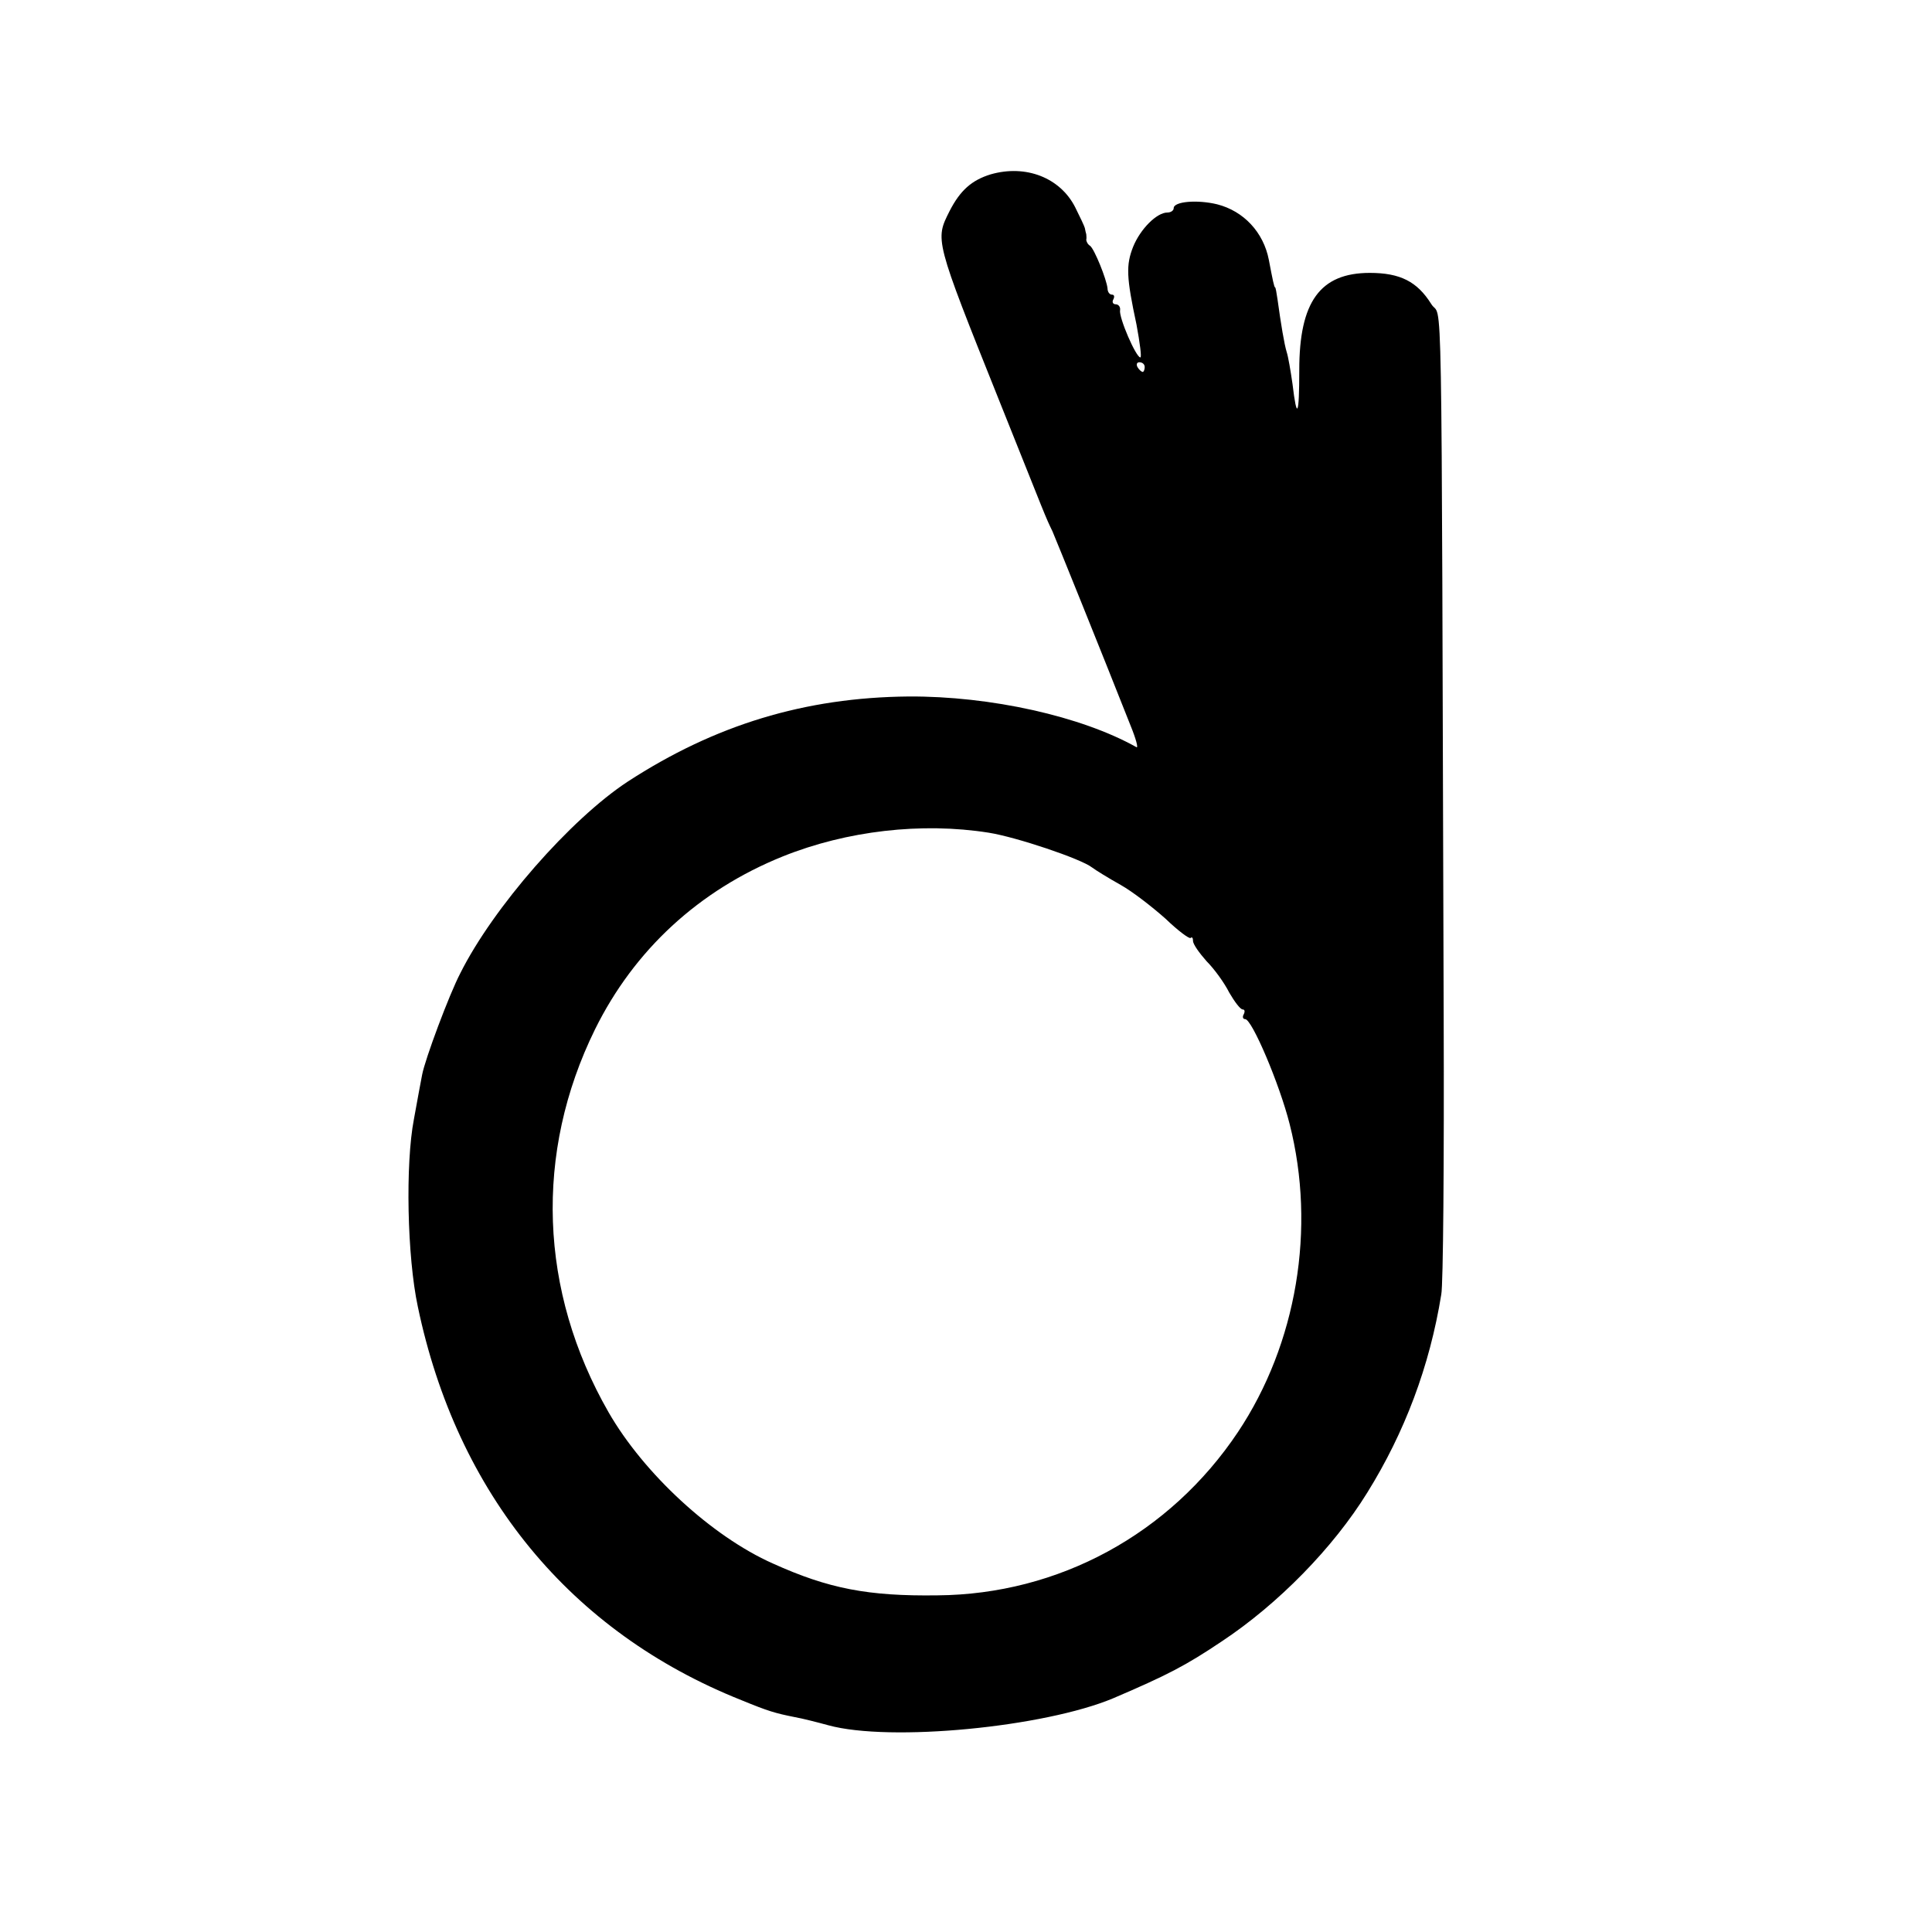
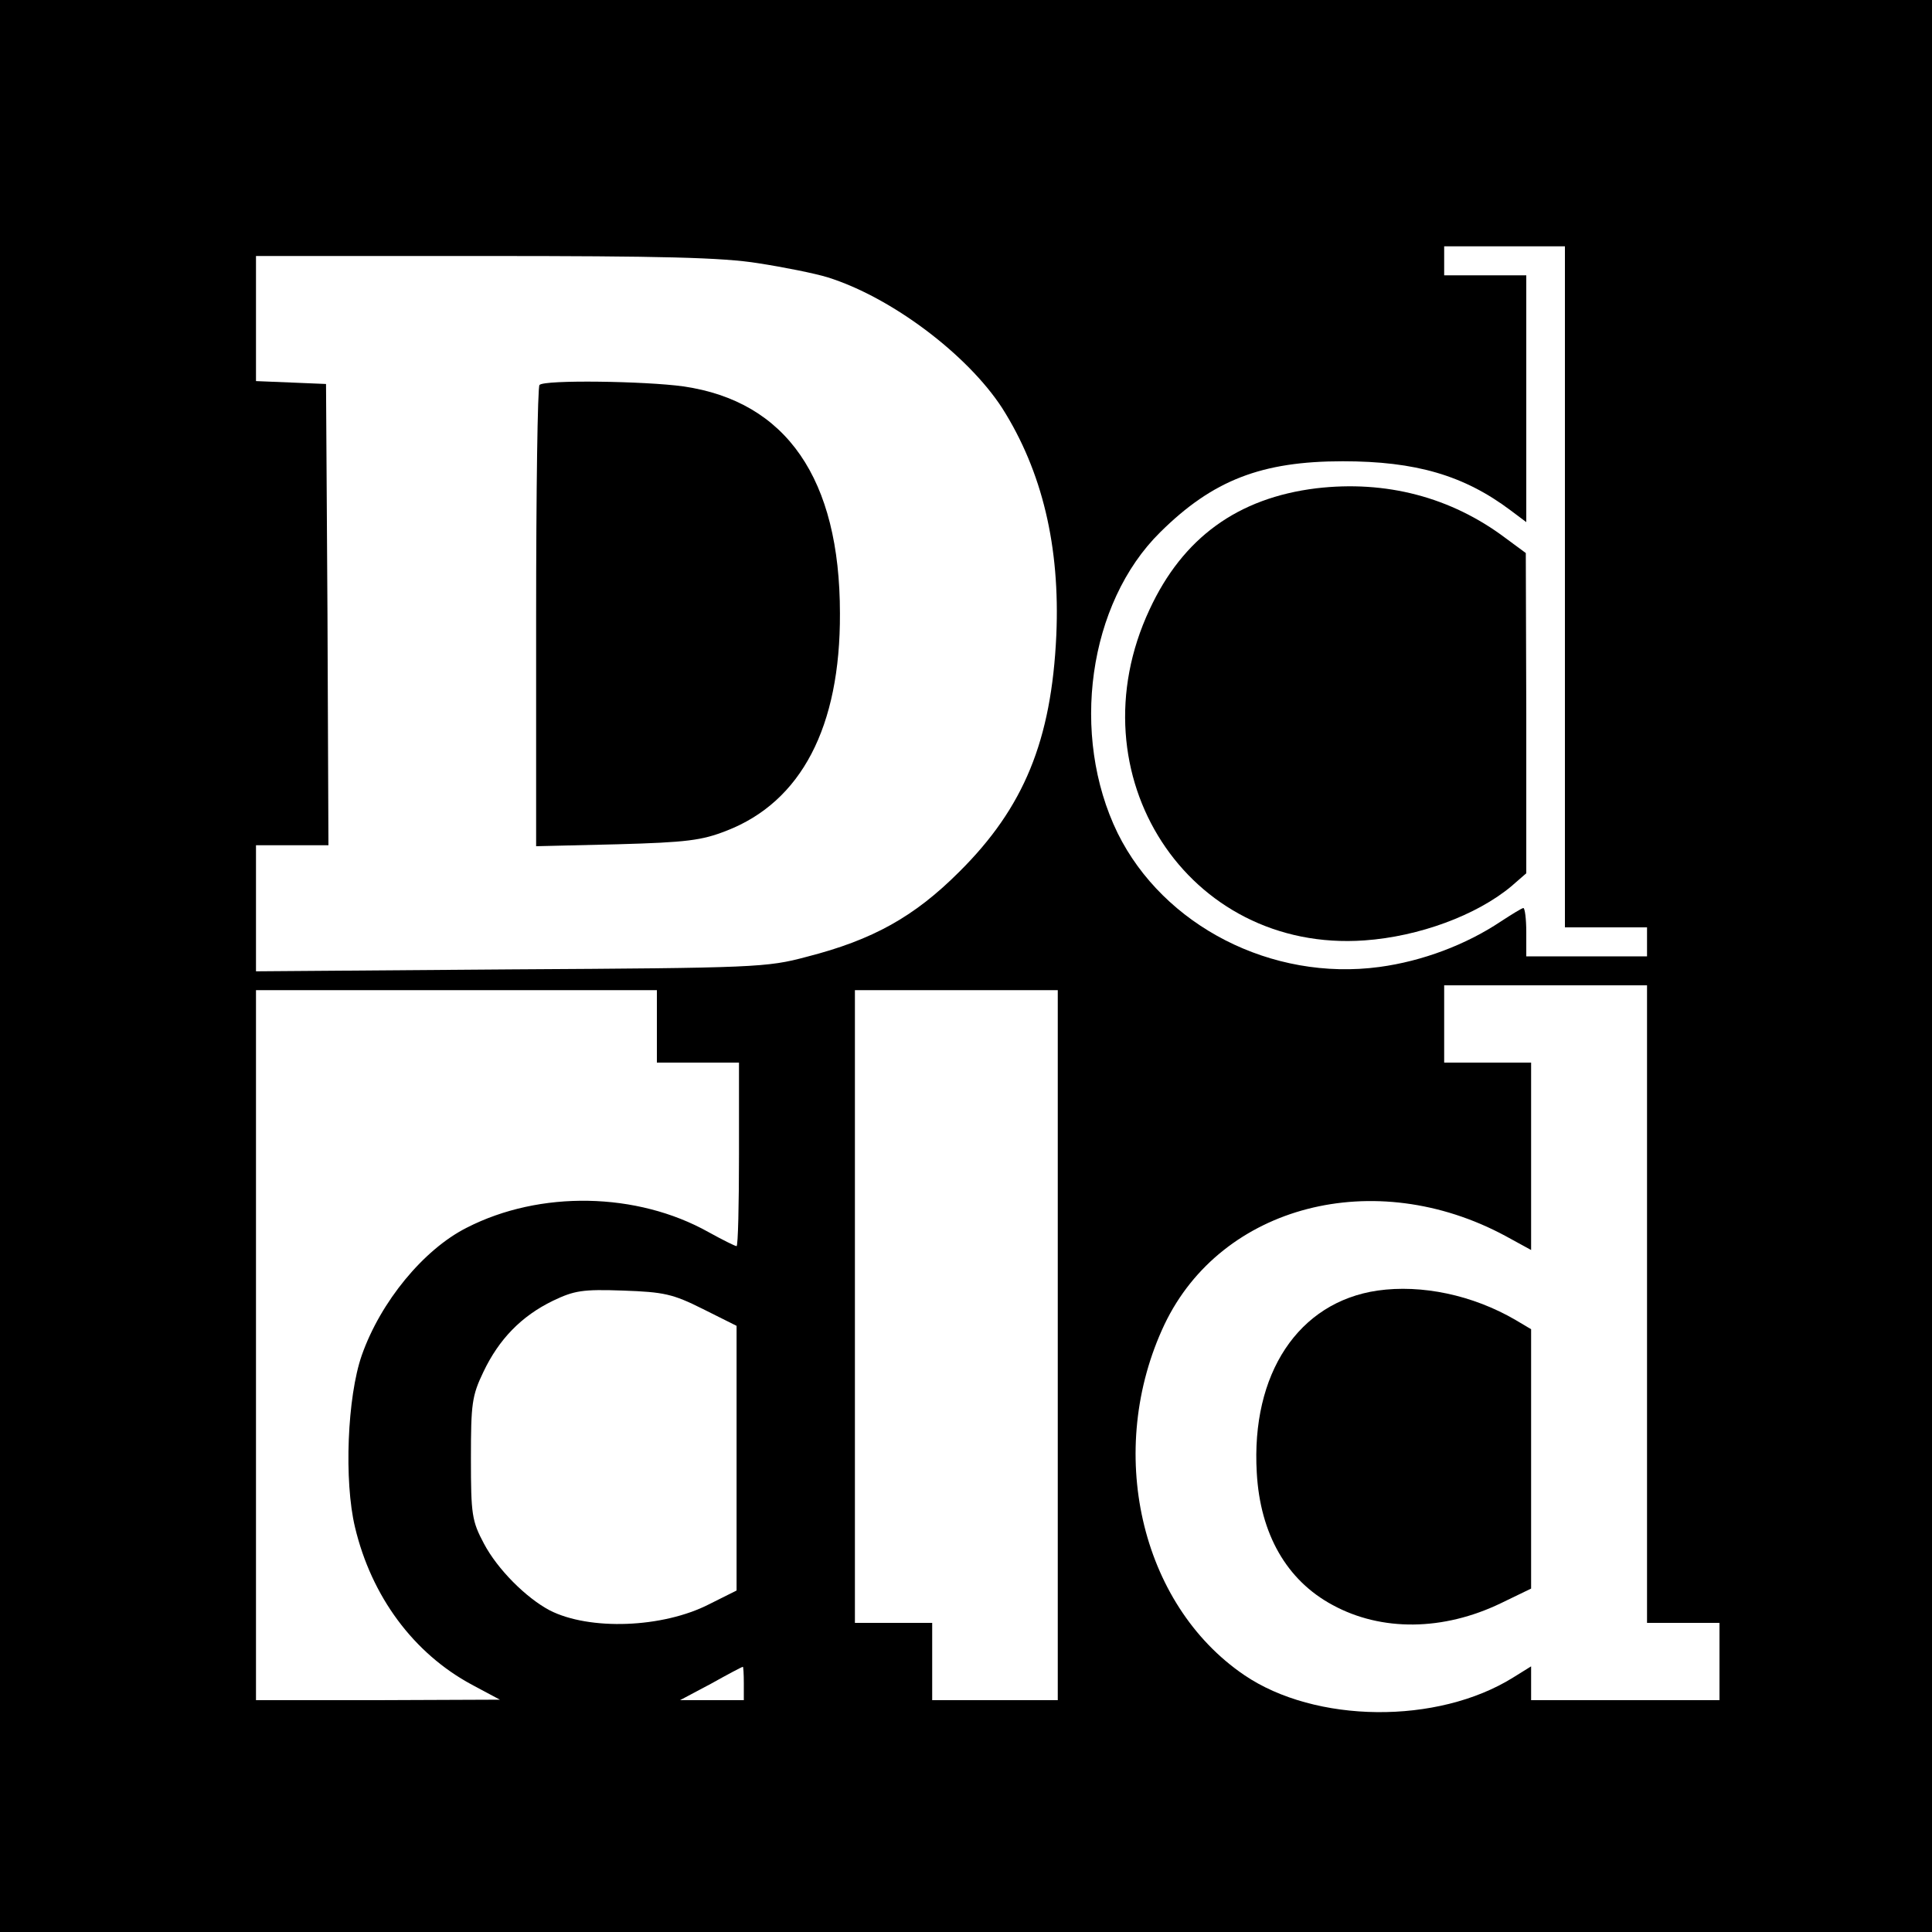
- <svg xmlns="http://www.w3.org/2000/svg" version="1.0" width="16pt" height="16pt" viewBox="0 0 16 16" preserveAspectRatio="xMidYMid meet">
-   <g transform="translate(0,16) scale(0.004,-0.004)" fill="#000000" stroke="none">
-     <path d="M2051 3639 c-39 -12 -63 -33 -85 -76 -30 -60 -32 -56 103 -393 98 -245 95 -239 110 -270 9 -21 102 -251 162 -403 11 -27 16 -46 12 -44 -114 64 -302 106 -472 105 -215 -2 -401 -59 -581 -176 -119 -78 -279 -261 -347 -397 -23 -44 -73 -178 -79 -210 -2 -11 -10 -52 -17 -92 -18 -93 -14 -285 8 -388 81 -388 316 -674 670 -815 56 -23 70 -27 110 -35 17 -3 48 -11 70 -17 128 -35 447 -4 590 56 112 48 149 67 225 118 116 77 230 193 301 308 77 124 129 261 153 410 4 19 6 276 5 570 -5 1611 -2 1441 -26 1481 -29 46 -64 64 -127 64 -103 0 -146 -60 -146 -201 0 -96 -5 -105 -14 -29 -4 28 -9 57 -12 66 -5 16 -12 58 -19 109 -2 14 -4 25 -5 25 -2 0 -5 15 -13 57 -11 57 -52 101 -107 115 -41 10 -90 6 -90 -8 0 -5 -6 -9 -13 -9 -22 0 -56 -34 -71 -71 -15 -38 -14 -63 7 -161 7 -38 11 -68 8 -68 -9 0 -45 83 -42 98 1 6 -3 12 -9 12 -6 0 -8 5 -5 10 3 6 2 10 -3 10 -5 0 -9 6 -9 13 -2 19 -27 81 -36 88 -5 3 -8 9 -8 13 1 3 0 8 0 11 -1 3 -2 8 -3 13 -1 4 -10 23 -20 43 -31 61 -102 89 -175 68z m319 -399 c0 -5 -2 -10 -4 -10 -3 0 -8 5 -11 10 -3 6 -1 10 4 10 6 0 11 -4 11 -10z m-323 -964 c57 -9 191 -54 214 -72 8 -6 34 -22 59 -36 25 -14 66 -46 93 -70 26 -25 49 -42 52 -40 3 3 5 0 5 -6 0 -7 13 -25 28 -42 16 -16 37 -45 47 -65 11 -19 23 -35 28 -35 4 0 5 -4 2 -10 -3 -5 -2 -10 3 -10 14 0 71 -134 92 -217 55 -216 15 -455 -107 -638 -141 -211 -371 -336 -622 -338 -144 -2 -226 14 -341 66 -126 56 -267 186 -340 313 -144 251 -154 537 -28 793 81 164 215 288 389 358 132 53 287 71 426 49z" />
+ <svg xmlns="http://www.w3.org/2000/svg" version="1.0" width="400pt" height="400pt" viewBox="0 0 400 400" preserveAspectRatio="xMidYMid meet">
+   <g transform="translate(0,400) scale(0.1,-0.1)" fill="#000000" stroke="none">
+     <path d="M0 2000 l0 -2000 2000 0 2000 0 0 2000 0 2000 -2000 0 -2000 0 0 -2000z m3240 785 l0 -705 85 0 85 0 0 -30 0 -30 -125 0 -125 0 0 50 c0 28 -3 50 -6 50 -3 0 -24 -13 -47 -28 -72 -48 -162 -82 -251 -94 -223 -30 -447 85 -542 277 -99 203 -61 476 88 623 109 108 210 147 378 147 151 0 251 -29 348 -102 l32 -24 0 255 0 256 -85 0 -85 0 0 30 0 30 125 0 125 0 0 -705z m-1670 670 c52 -8 117 -21 143 -29 132 -41 290 -160 362 -271 83 -131 120 -287 112 -470 -10 -218 -67 -357 -201 -490 -93 -93 -179 -141 -316 -176 -82 -22 -106 -23 -612 -26 l-528 -4 0 130 0 131 75 0 75 0 -2 478 -3 477 -72 3 -73 3 0 129 0 130 473 0 c366 0 493 -3 567 -15z m1840 -2155 l0 -660 75 0 75 0 0 -80 0 -80 -195 0 -195 0 0 35 0 35 -37 -23 c-157 -98 -410 -95 -557 5 -216 147 -288 466 -165 726 118 247 435 329 706 183 l53 -29 0 194 0 194 -90 0 -90 0 0 80 0 80 210 0 210 0 0 -660z m-2050 575 l0 -75 85 0 85 0 0 -190 c0 -104 -2 -190 -5 -190 -3 0 -29 13 -58 29 -148 83 -349 87 -501 9 -89 -45 -178 -153 -217 -264 -30 -86 -37 -260 -14 -356 34 -143 121 -261 242 -326 l58 -31 -252 -1 -253 0 0 735 0 735 415 0 415 0 0 -75z m830 -660 l0 -735 -130 0 -130 0 0 80 0 80 -80 0 -80 0 0 655 0 655 210 0 210 0 0 -735z m-735 75 l70 -35 0 -274 0 -274 -56 -28 c-97 -50 -249 -55 -331 -13 -49 26 -108 85 -136 138 -25 47 -27 60 -27 176 0 114 2 130 26 180 32 67 78 115 144 147 44 21 61 24 145 21 85 -3 103 -7 165 -38z m85 -775 l0 -35 -66 0 -66 0 64 34 c34 19 64 35 66 35 1 1 2 -15 2 -34z" />
+     <path d="M2725 2989 c-162 -20 -276 -102 -345 -251 -160 -342 79 -711 445 -685 113 8 232 52 304 112 l31 27 0 331 -1 332 -42 31 c-113 85 -248 120 -392 103z" />
+     <path d="M1117 3203 c-4 -3 -7 -220 -7 -481 l0 -474 168 4 c144 4 175 8 226 28 155 60 236 215 235 450 0 279 -111 439 -324 470 -79 11 -288 14 -298 3z" />
+     <path d="M2852 1328 c-164 -24 -262 -172 -250 -377 7 -127 62 -223 157 -274 101 -55 229 -54 349 4 l62 30 0 269 0 268 -32 19 c-89 52 -195 74 -286 61z" />
  </g>
</svg>
